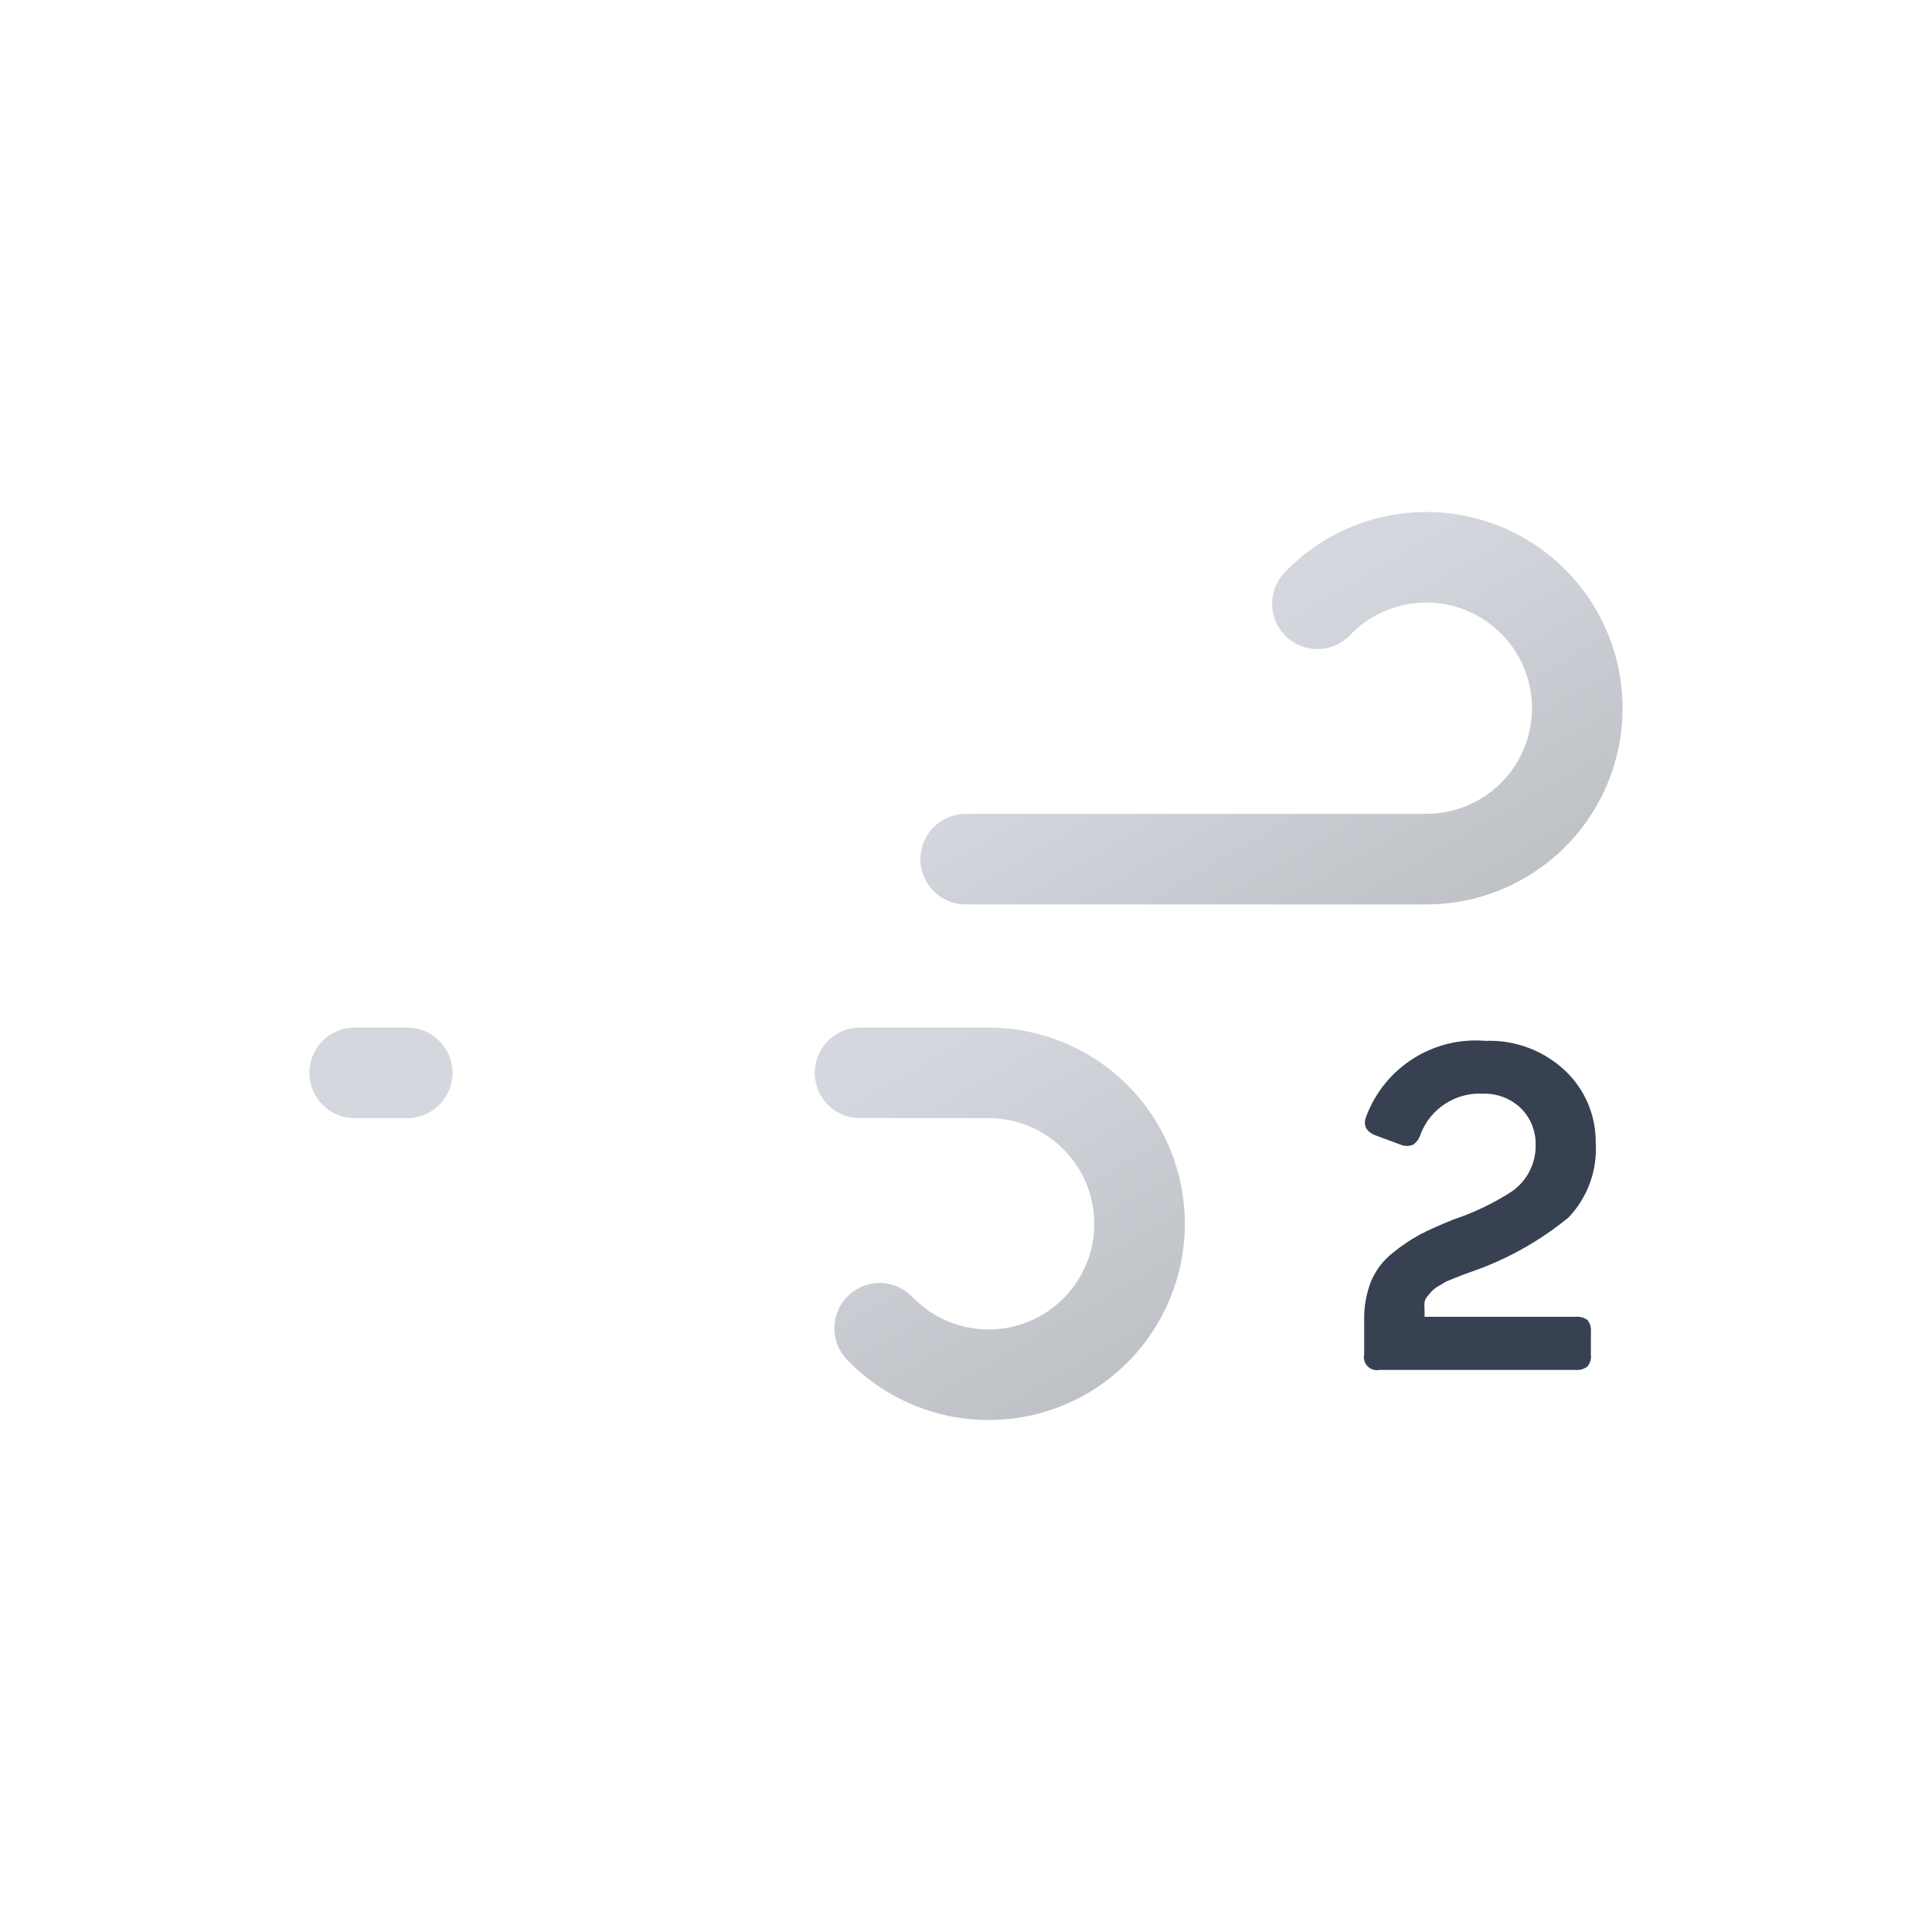
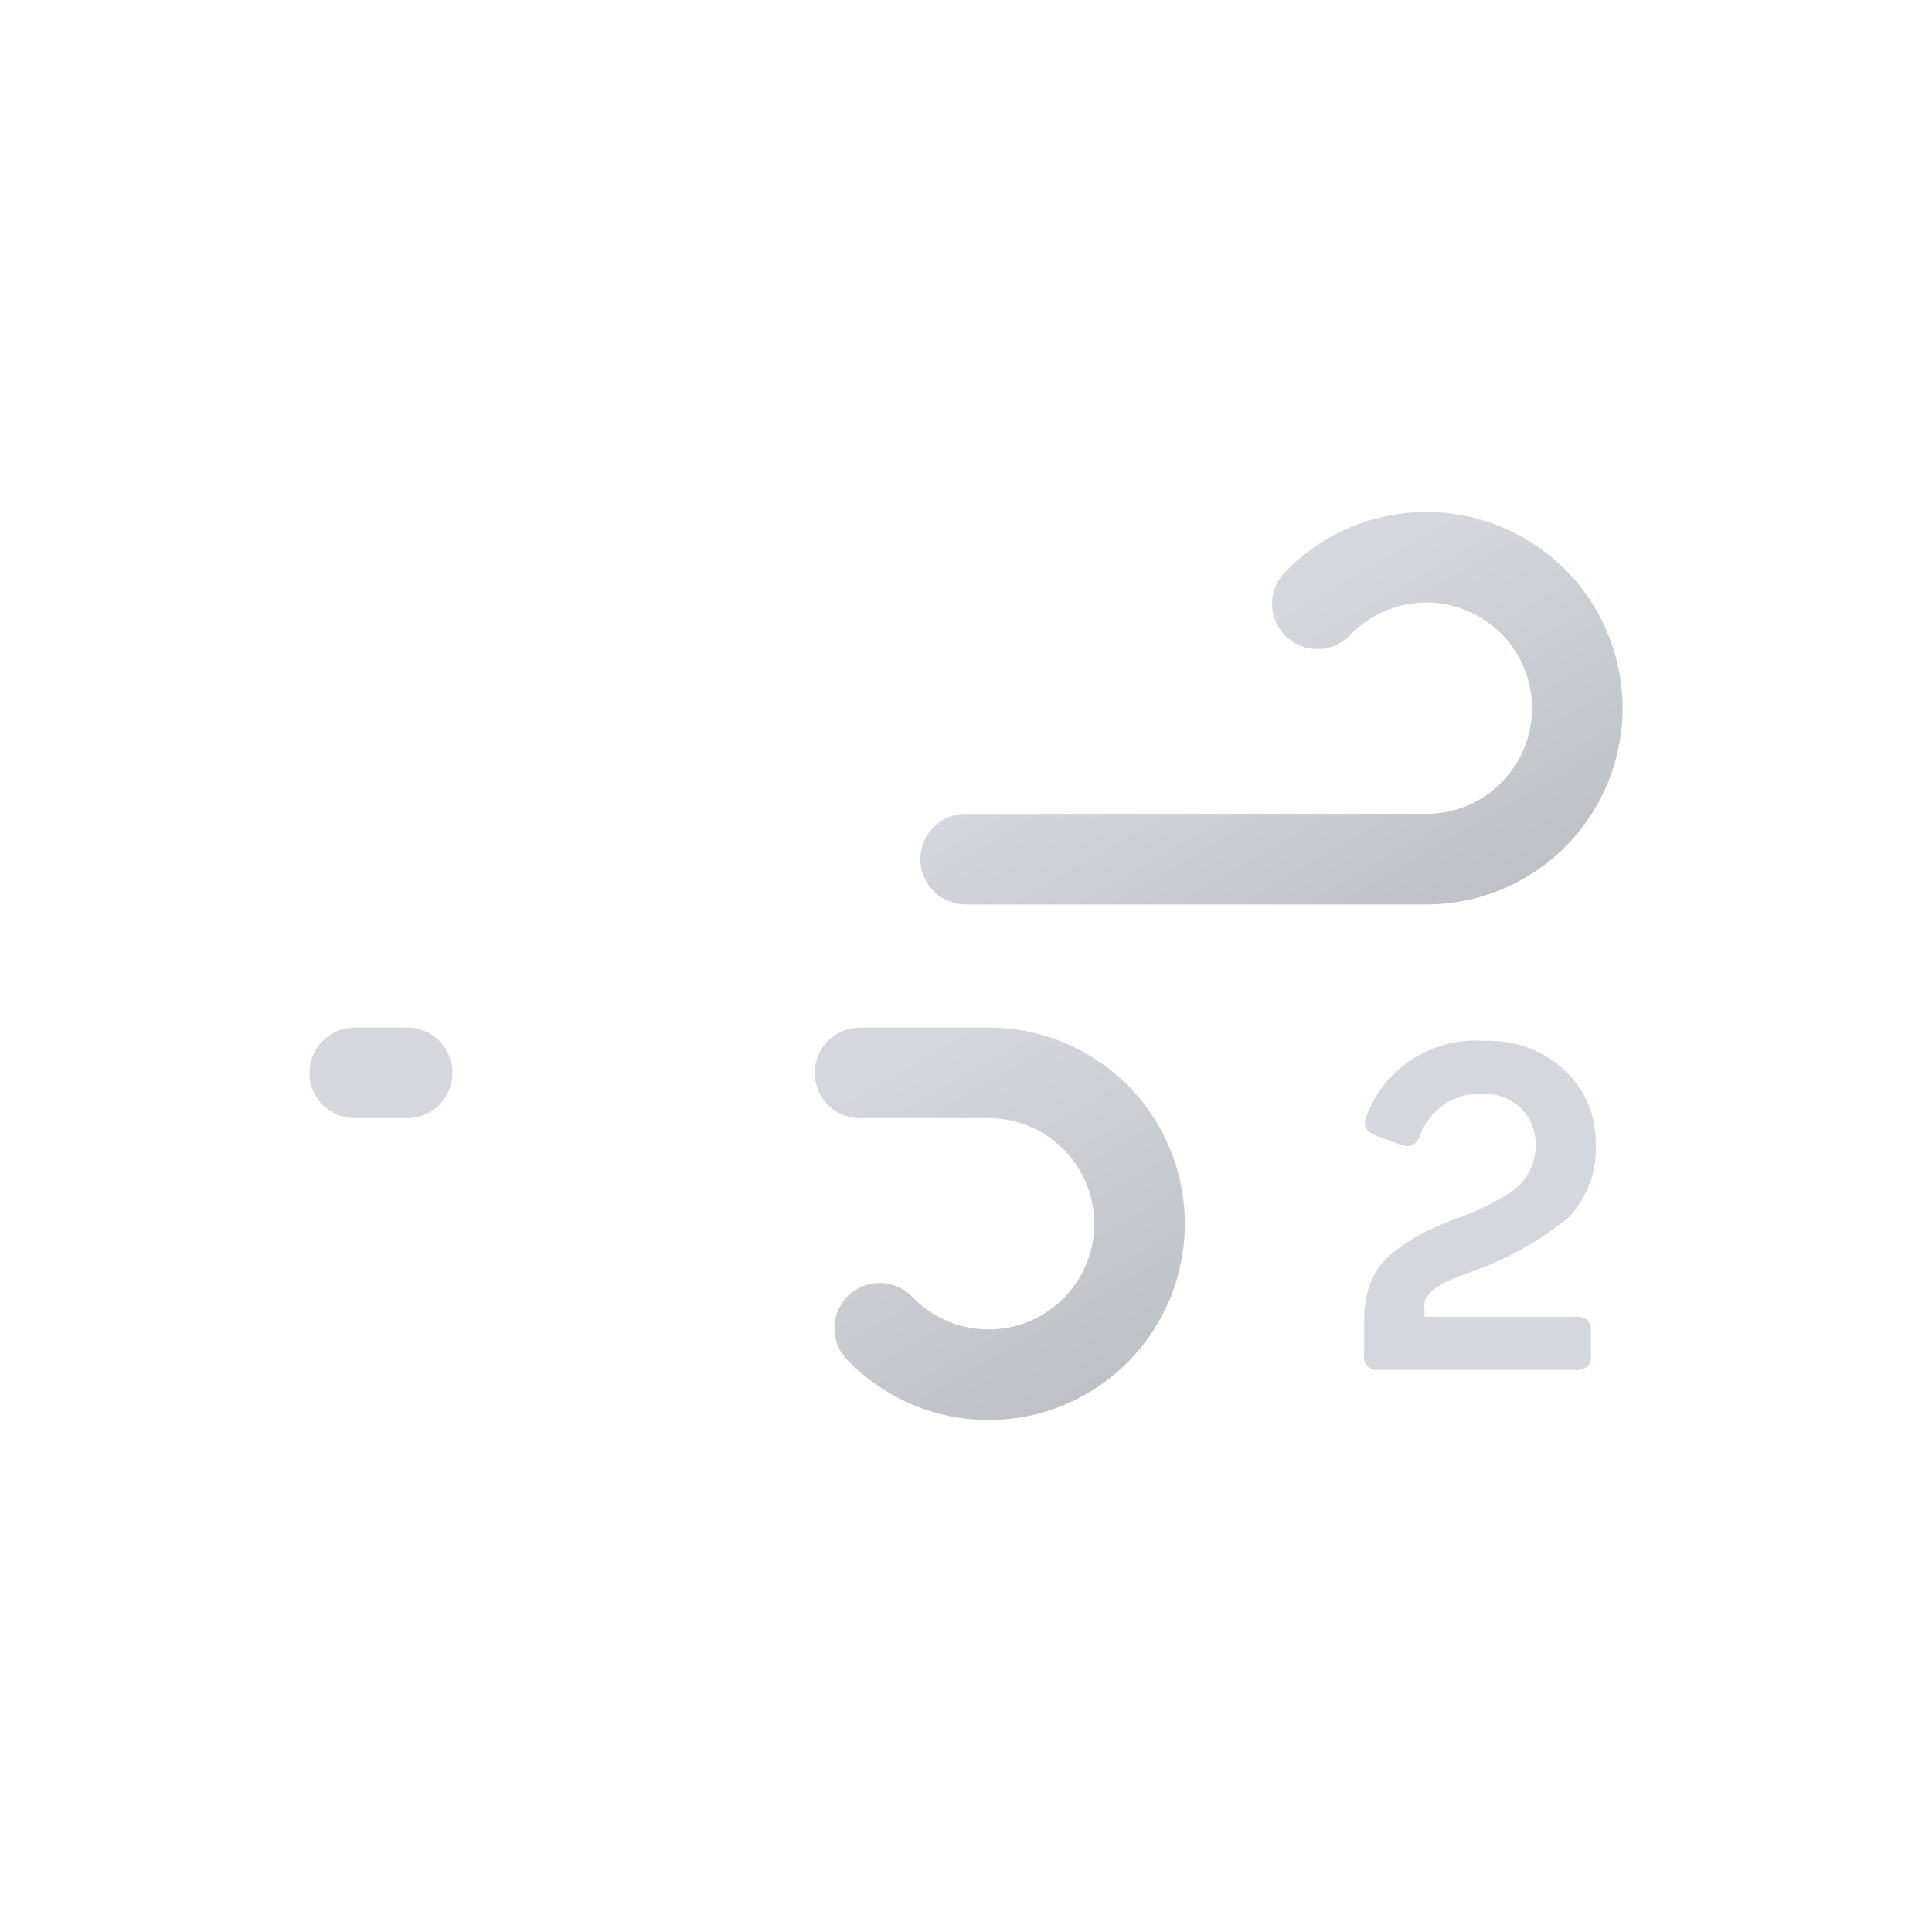
<svg xmlns="http://www.w3.org/2000/svg" xmlns:xlink="http://www.w3.org/1999/xlink" viewBox="0 0 64 64">
  <defs>
    <linearGradient id="a" x1="27.56" x2="38.27" y1="17.64" y2="36.19" gradientUnits="userSpaceOnUse">
      <stop offset="0" stop-color="#d4d7dd" />
      <stop offset=".45" stop-color="#d4d7dd" />
      <stop offset="1" stop-color="#bec1c6" />
    </linearGradient>
    <linearGradient id="b" x1="19.96" x2="31.37" y1="29.03" y2="48.8" xlink:href="#a" />
  </defs>
  <path fill="none" stroke="url(#a)" stroke-dasharray="35 22" stroke-linecap="round" stroke-miterlimit="10" stroke-width="3" d="M43.64 20a5 5 0 113.61 8.46h-35.5">
    <animate attributeName="stroke-dashoffset" dur="2s" repeatCount="indefinite" values="-57; 57" />
  </path>
  <path fill="none" stroke="url(#b)" stroke-dasharray="24 15" stroke-linecap="round" stroke-miterlimit="10" stroke-width="3" d="M29.14 44a5 5 0 103.61-8.46h-21">
    <animate attributeName="stroke-dashoffset" begin="-.5s" dur="2s" repeatCount="indefinite" values="-39; 39" />
  </path>
-   <path fill="#374151" d="M49.21 34.48a3.64 3.64 0 012.65 1 3.23 3.23 0 011 2.37 3.29 3.29 0 01-.9 2.48 10.49 10.49 0 01-3.28 1.82l-.22.08-.23.09-.22.09a.92.92 0 00-.23.12l-.19.11a1 1 0 00-.18.15l-.13.16a.34.34 0 00-.09.19.76.76 0 000 .21v.27h5a.58.58 0 01.4.11.55.55 0 01.11.4v.74a.51.51 0 01-.11.39.53.53 0 01-.4.12H45.7a.43.43 0 01-.51-.51v-1.15a3.33 3.33 0 01.23-1.28 2.32 2.32 0 01.71-.93 5.73 5.73 0 01.9-.61c.28-.15.65-.31 1.11-.5a8.51 8.51 0 001.94-.93 1.84 1.84 0 00.79-1.55 1.66 1.66 0 00-.48-1.2 1.74 1.74 0 00-1.26-.49 2.09 2.09 0 00-2.07 1.34.64.64 0 01-.25.35.54.54 0 01-.41 0l-.81-.3c-.34-.13-.45-.34-.33-.64a3.87 3.87 0 013.95-2.5z" />
+   <path fill="#d4d7dd" d="M49.21 34.48a3.64 3.64 0 012.65 1 3.23 3.23 0 011 2.37 3.29 3.29 0 01-.9 2.48 10.49 10.49 0 01-3.28 1.82l-.22.08-.23.09-.22.09a.92.92 0 00-.23.12l-.19.11a1 1 0 00-.18.15l-.13.16a.34.34 0 00-.09.19.76.76 0 000 .21v.27h5a.58.58 0 01.4.11.55.55 0 01.11.4v.74a.51.51 0 01-.11.39.53.53 0 01-.4.12H45.7a.43.43 0 01-.51-.51v-1.15a3.33 3.33 0 01.23-1.28 2.32 2.32 0 01.71-.93 5.73 5.73 0 01.9-.61c.28-.15.65-.31 1.11-.5a8.51 8.51 0 001.94-.93 1.84 1.84 0 00.79-1.55 1.66 1.66 0 00-.48-1.2 1.74 1.74 0 00-1.26-.49 2.09 2.09 0 00-2.07 1.34.64.64 0 01-.25.35.54.54 0 01-.41 0l-.81-.3c-.34-.13-.45-.34-.33-.64a3.87 3.87 0 013.95-2.5z" />
</svg>
